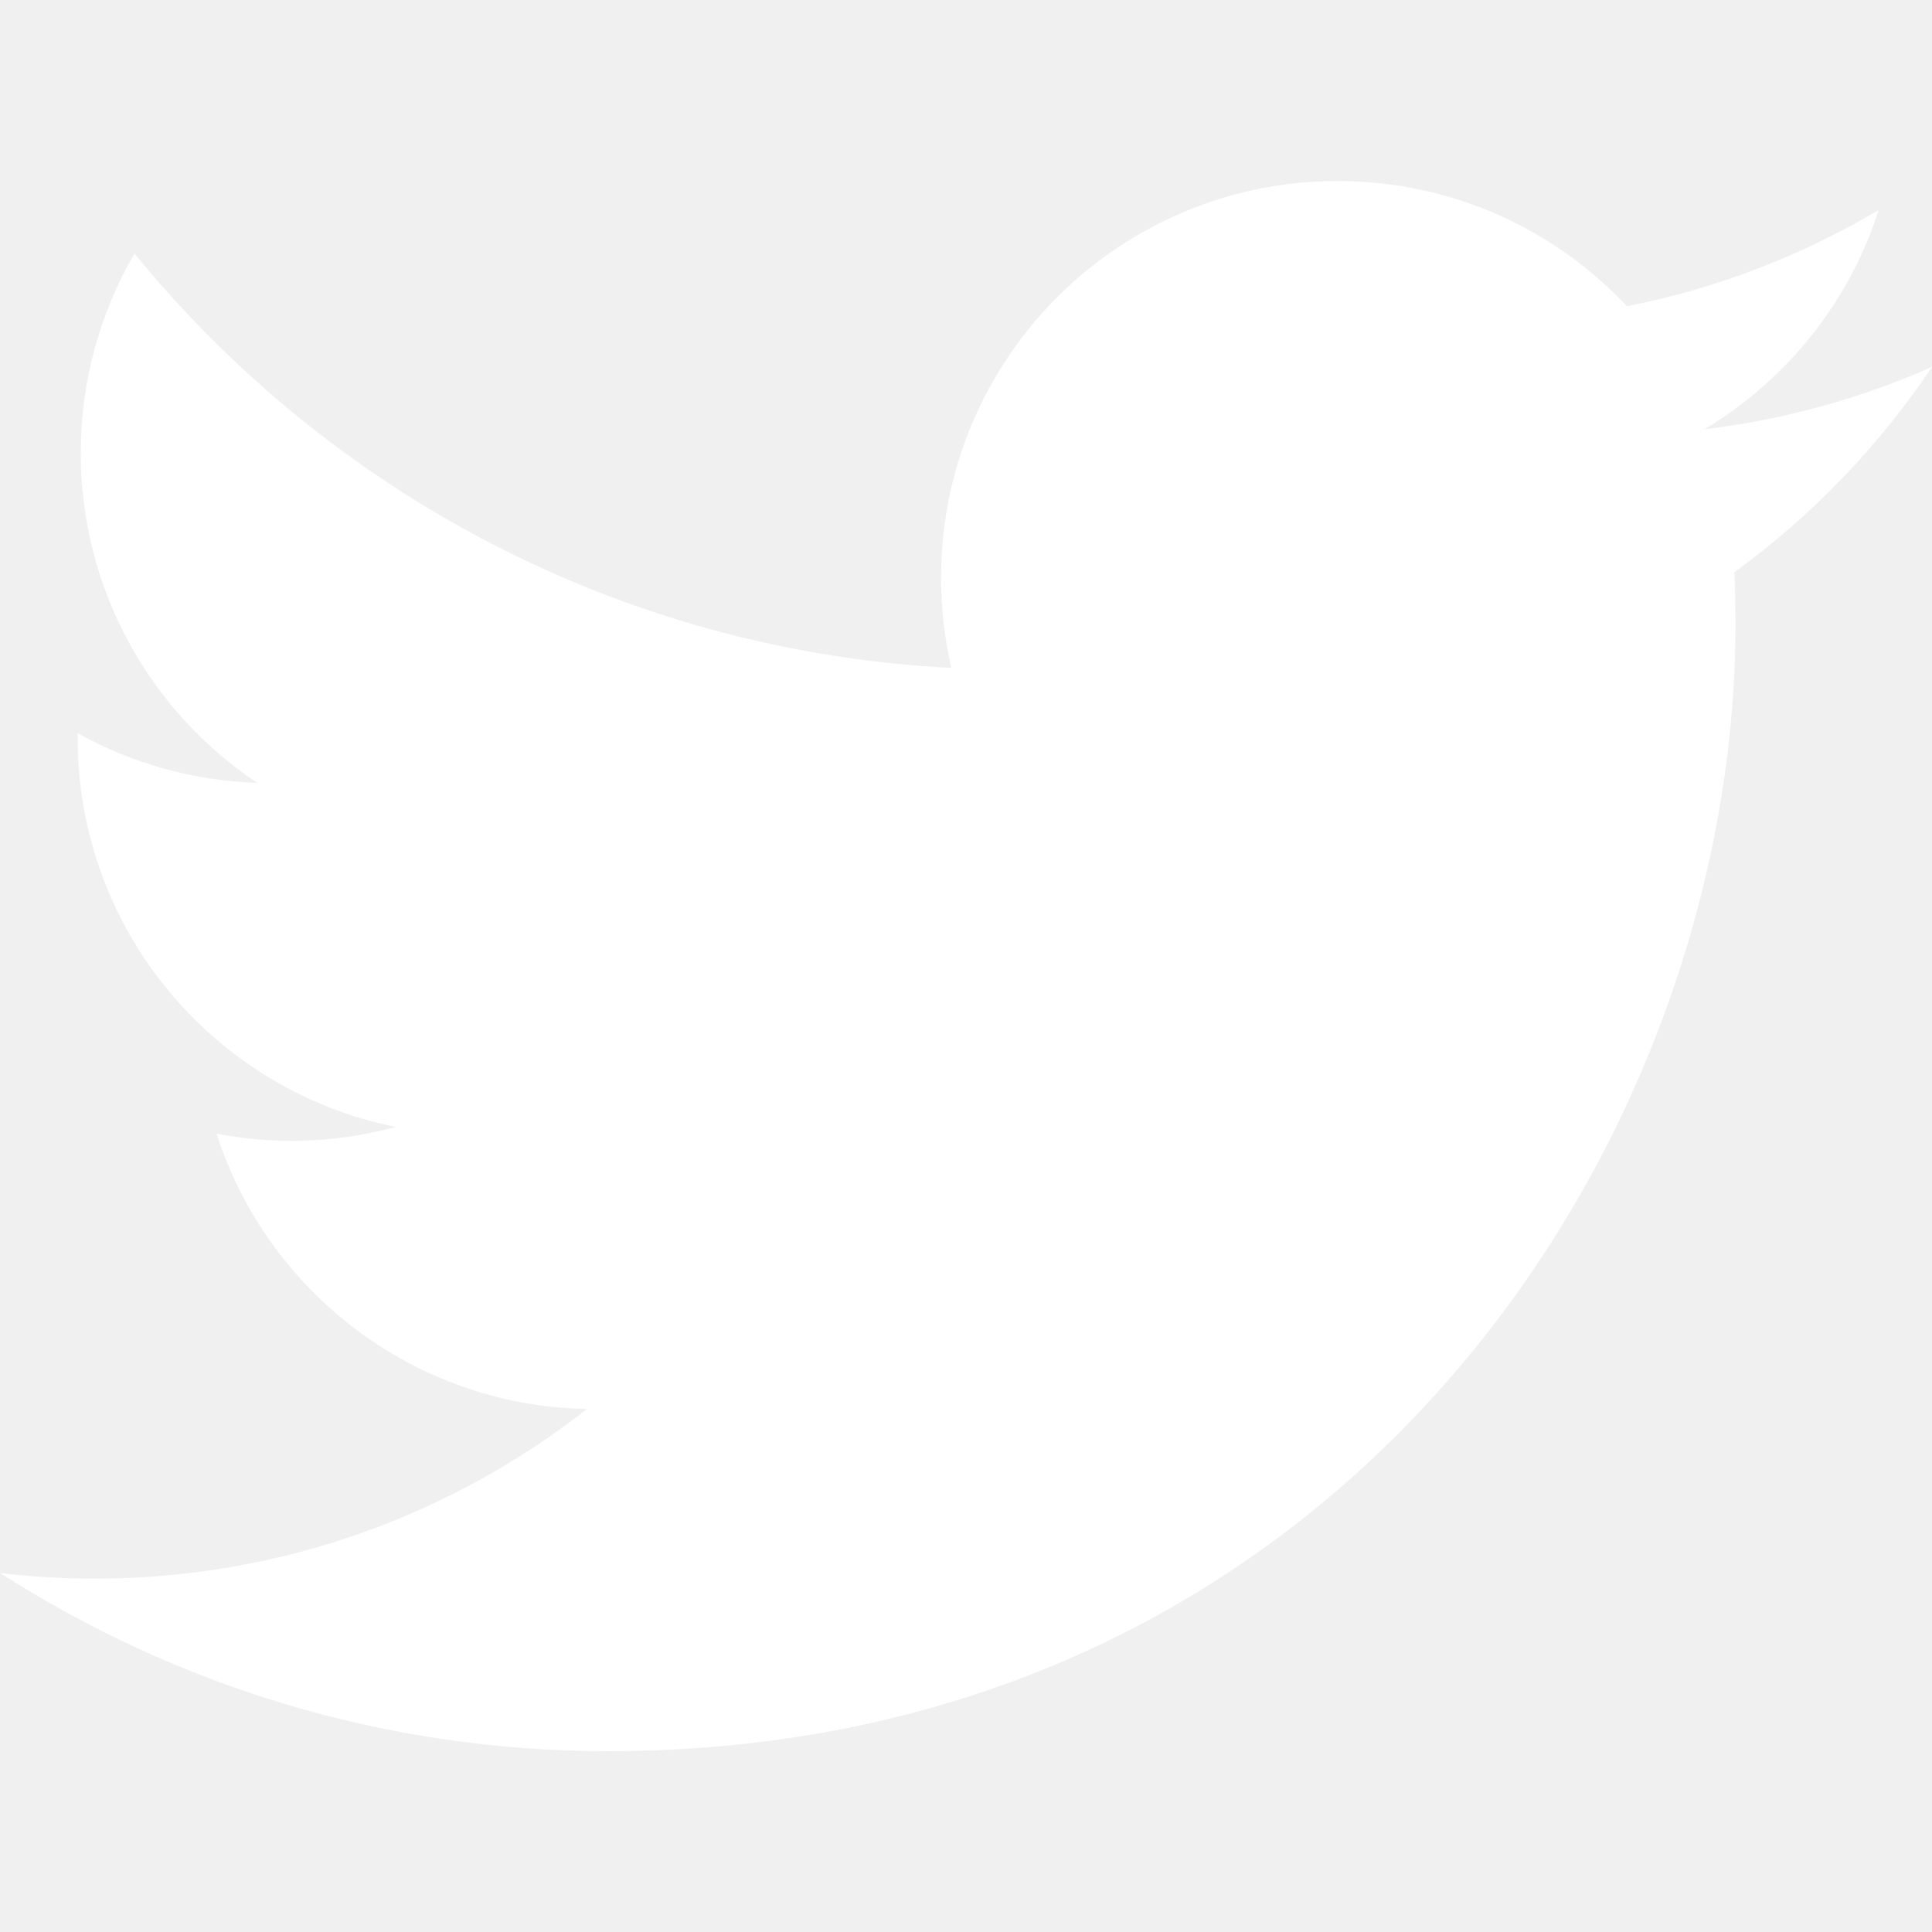
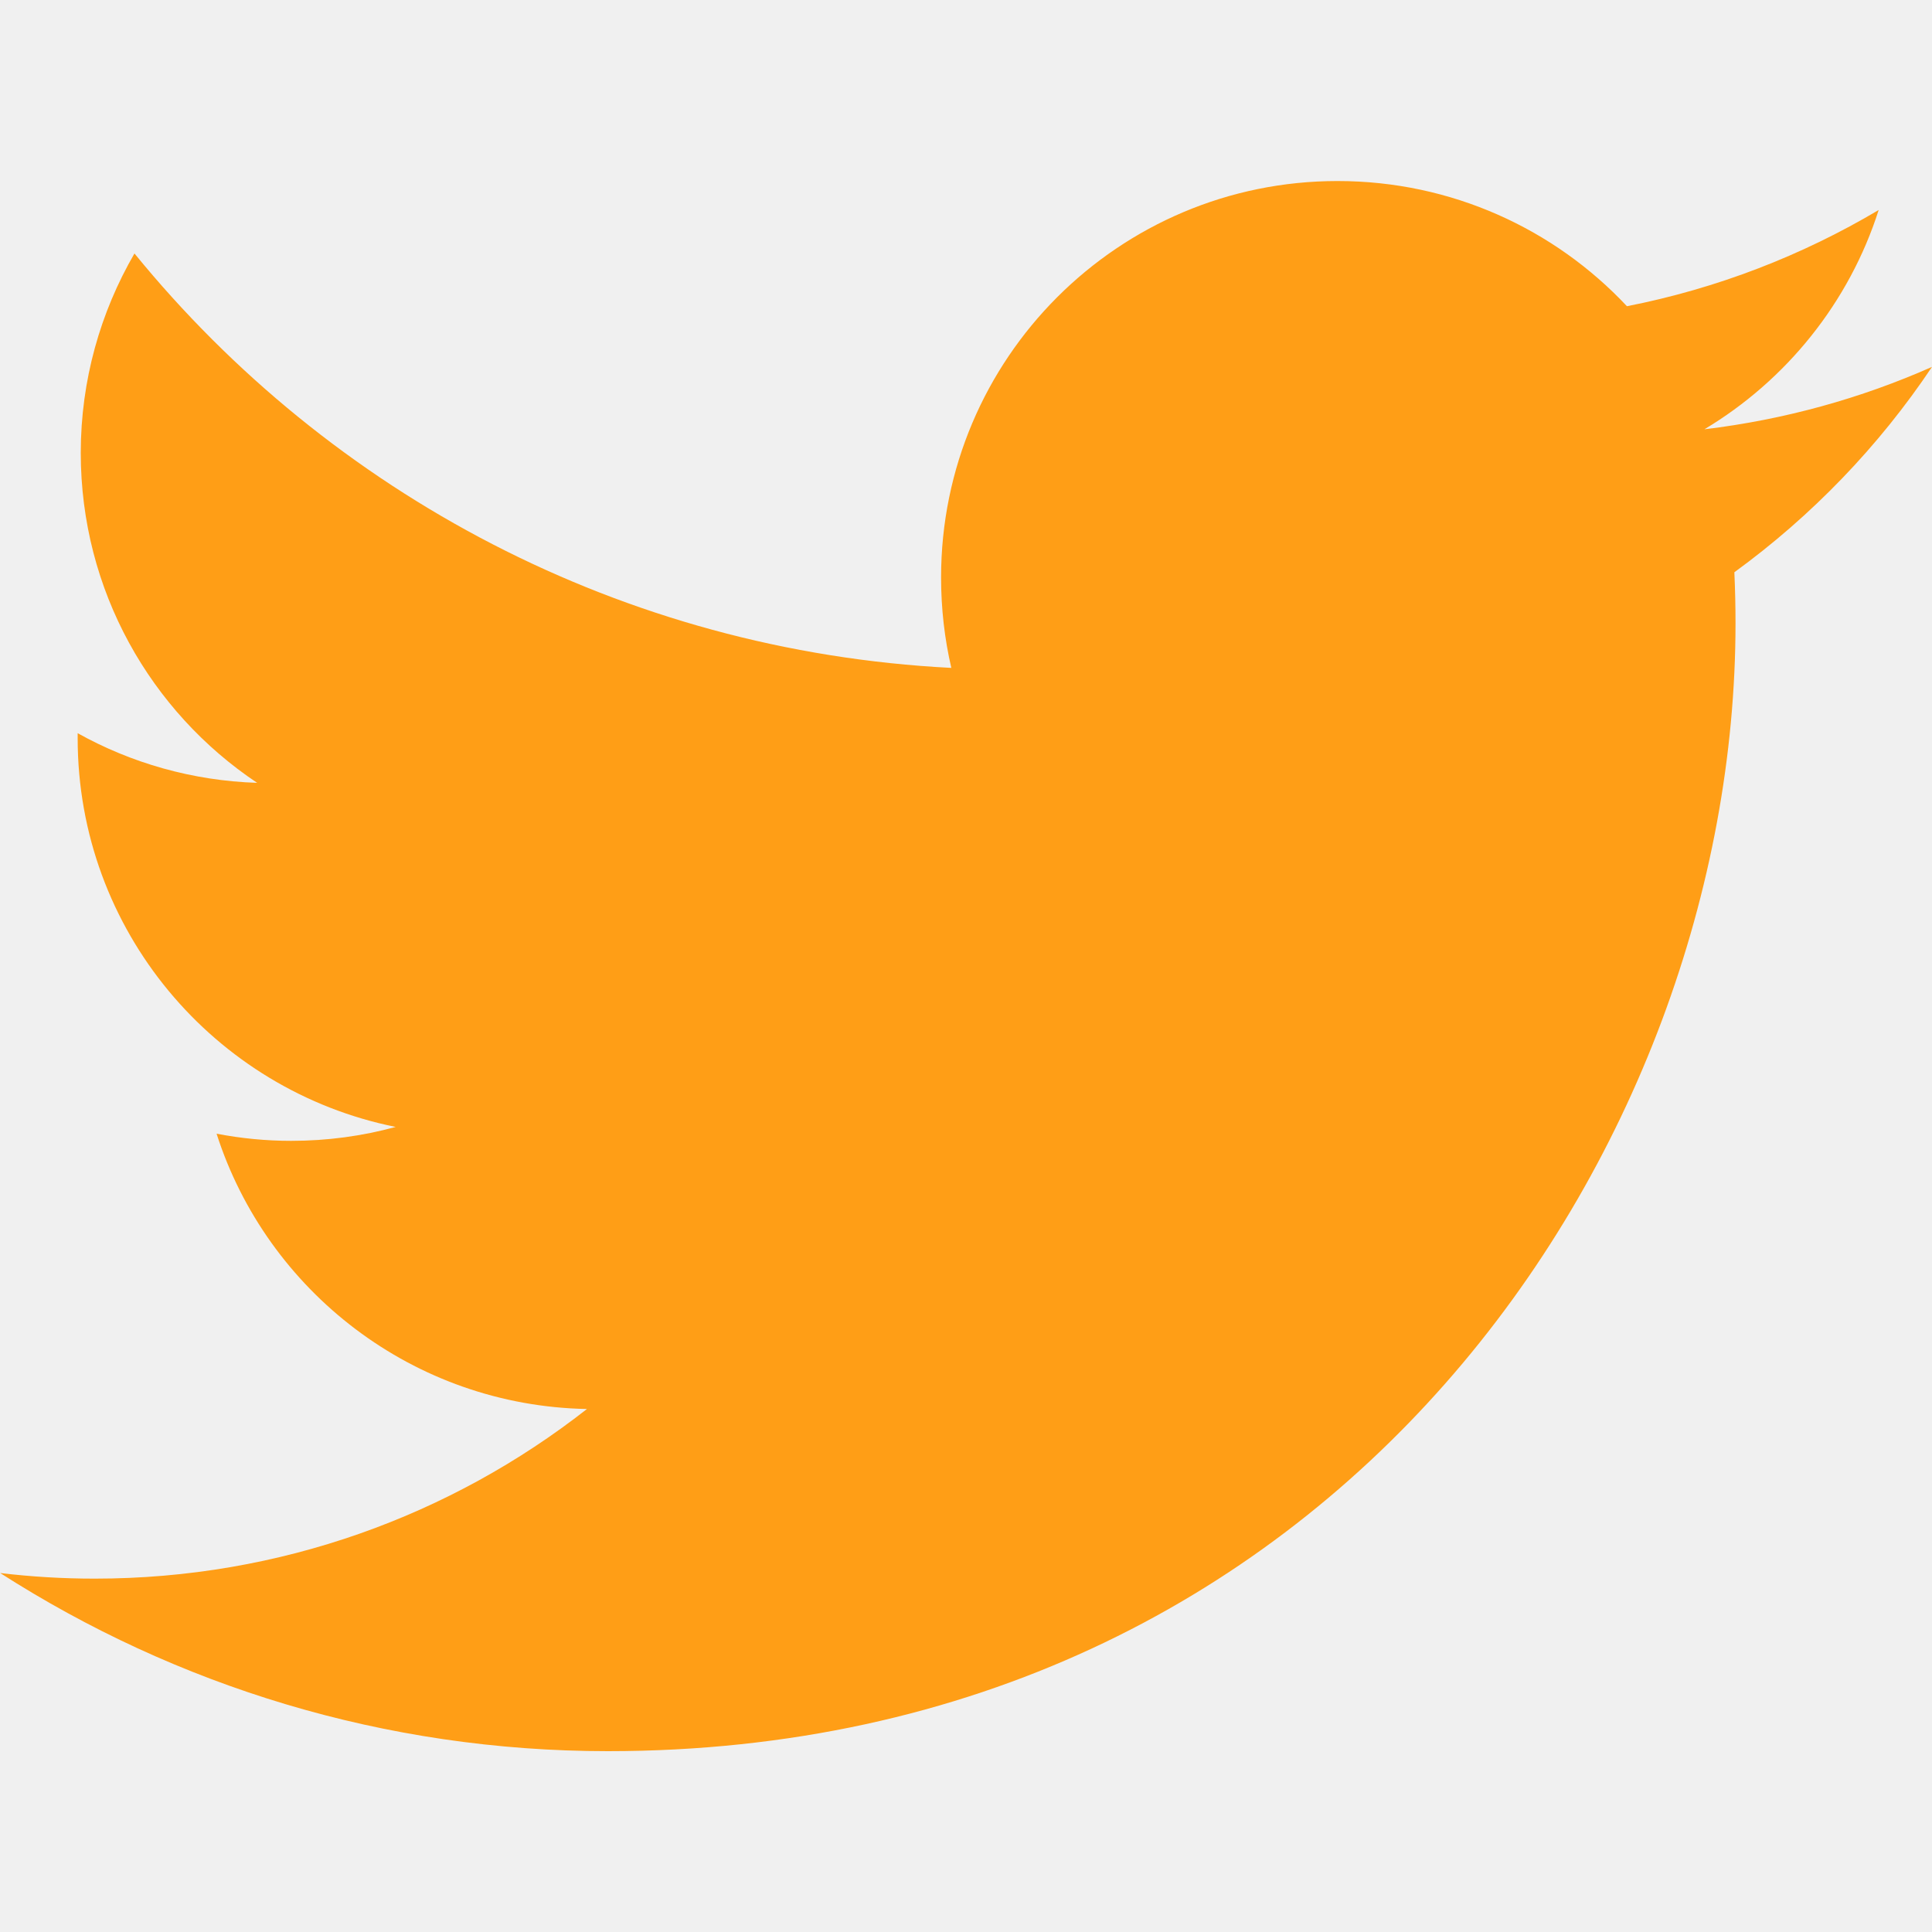
<svg xmlns="http://www.w3.org/2000/svg" version="1.1" id="Layer_1" x="0px" y="0px" viewBox="0 0 1000 1000" style="enable-background:new 0 0 1000 1000;" xml:space="preserve">
-   <path fill="#fff" d="M1000,189.9c-36.8,16.3-76.3,27.3-117.8,32.3c42.4-25.4,74.9-65.6,90.2-113.5c-39.6,23.5-83.5,40.6-130.3,49.8  c-37.4-39.9-90.7-64.8-149.8-64.8c-113.3,0-205.2,91.9-205.2,205.2c0,16.1,1.8,31.7,5.3,46.8C322,337,170.8,255.3,69.6,131.2  C52,161.5,41.8,196.8,41.8,234.4c0,71.2,36.2,134,91.3,170.8c-33.6-1.1-65.3-10.3-92.9-25.7c0,0.9,0,1.7,0,2.6  c0,99.4,70.7,182.3,164.6,201.2c-17.2,4.7-35.3,7.2-54.1,7.2c-13.2,0-26.1-1.3-38.6-3.7c26.1,81.5,101.9,140.8,191.7,142.5  c-70.2,55-158.7,87.8-254.8,87.8c-16.6,0-32.9-1-48.9-2.9c90.8,58.2,198.6,92.2,314.5,92.2c377.4,0,583.7-312.6,583.7-583.7  c0-8.9-0.2-17.7-0.6-26.5C937.7,267.1,972.5,231,1000,189.9z" />
+   <path fill="#ff9e16" d="M1000,189.9c-36.8,16.3-76.3,27.3-117.8,32.3c42.4-25.4,74.9-65.6,90.2-113.5c-39.6,23.5-83.5,40.6-130.3,49.8  c-37.4-39.9-90.7-64.8-149.8-64.8c-113.3,0-205.2,91.9-205.2,205.2c0,16.1,1.8,31.7,5.3,46.8C322,337,170.8,255.3,69.6,131.2  C52,161.5,41.8,196.8,41.8,234.4c0,71.2,36.2,134,91.3,170.8c-33.6-1.1-65.3-10.3-92.9-25.7c0,0.9,0,1.7,0,2.6  c0,99.4,70.7,182.3,164.6,201.2c-17.2,4.7-35.3,7.2-54.1,7.2c-13.2,0-26.1-1.3-38.6-3.7c26.1,81.5,101.9,140.8,191.7,142.5  c-70.2,55-158.7,87.8-254.8,87.8c-16.6,0-32.9-1-48.9-2.9c90.8,58.2,198.6,92.2,314.5,92.2c377.4,0,583.7-312.6,583.7-583.7  c0-8.9-0.2-17.7-0.6-26.5C937.7,267.1,972.5,231,1000,189.9z" />
</svg>
